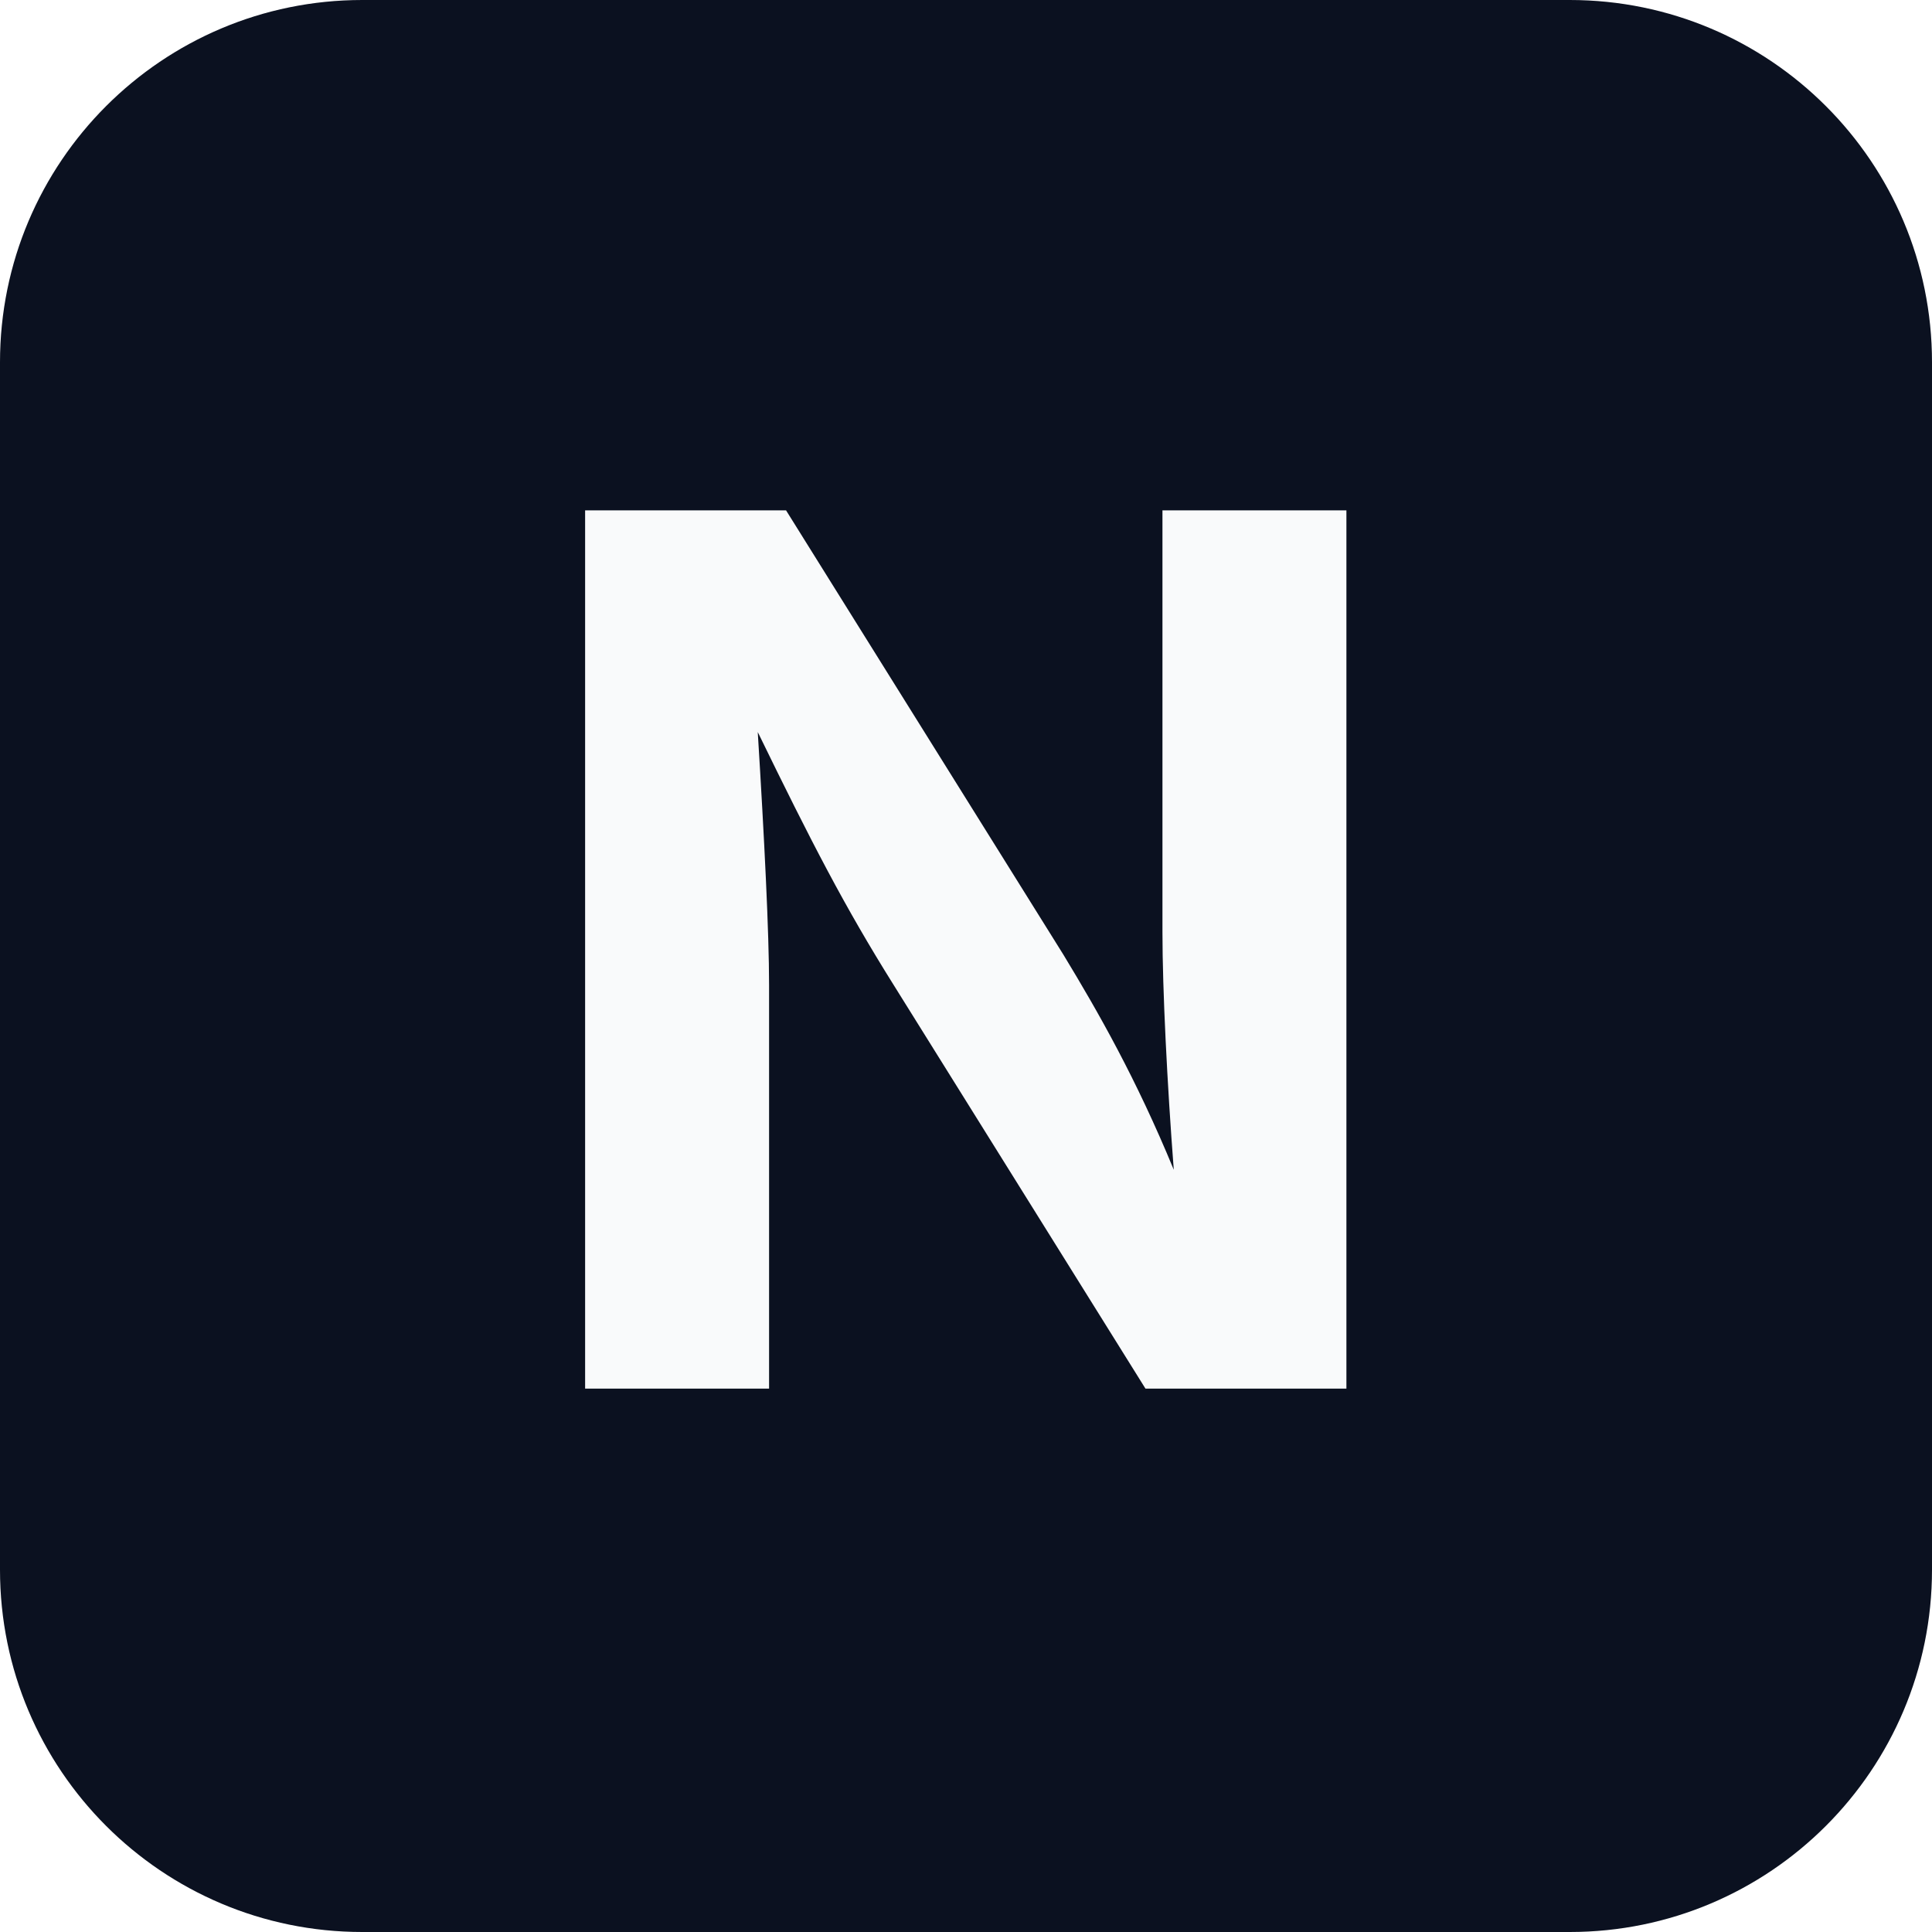
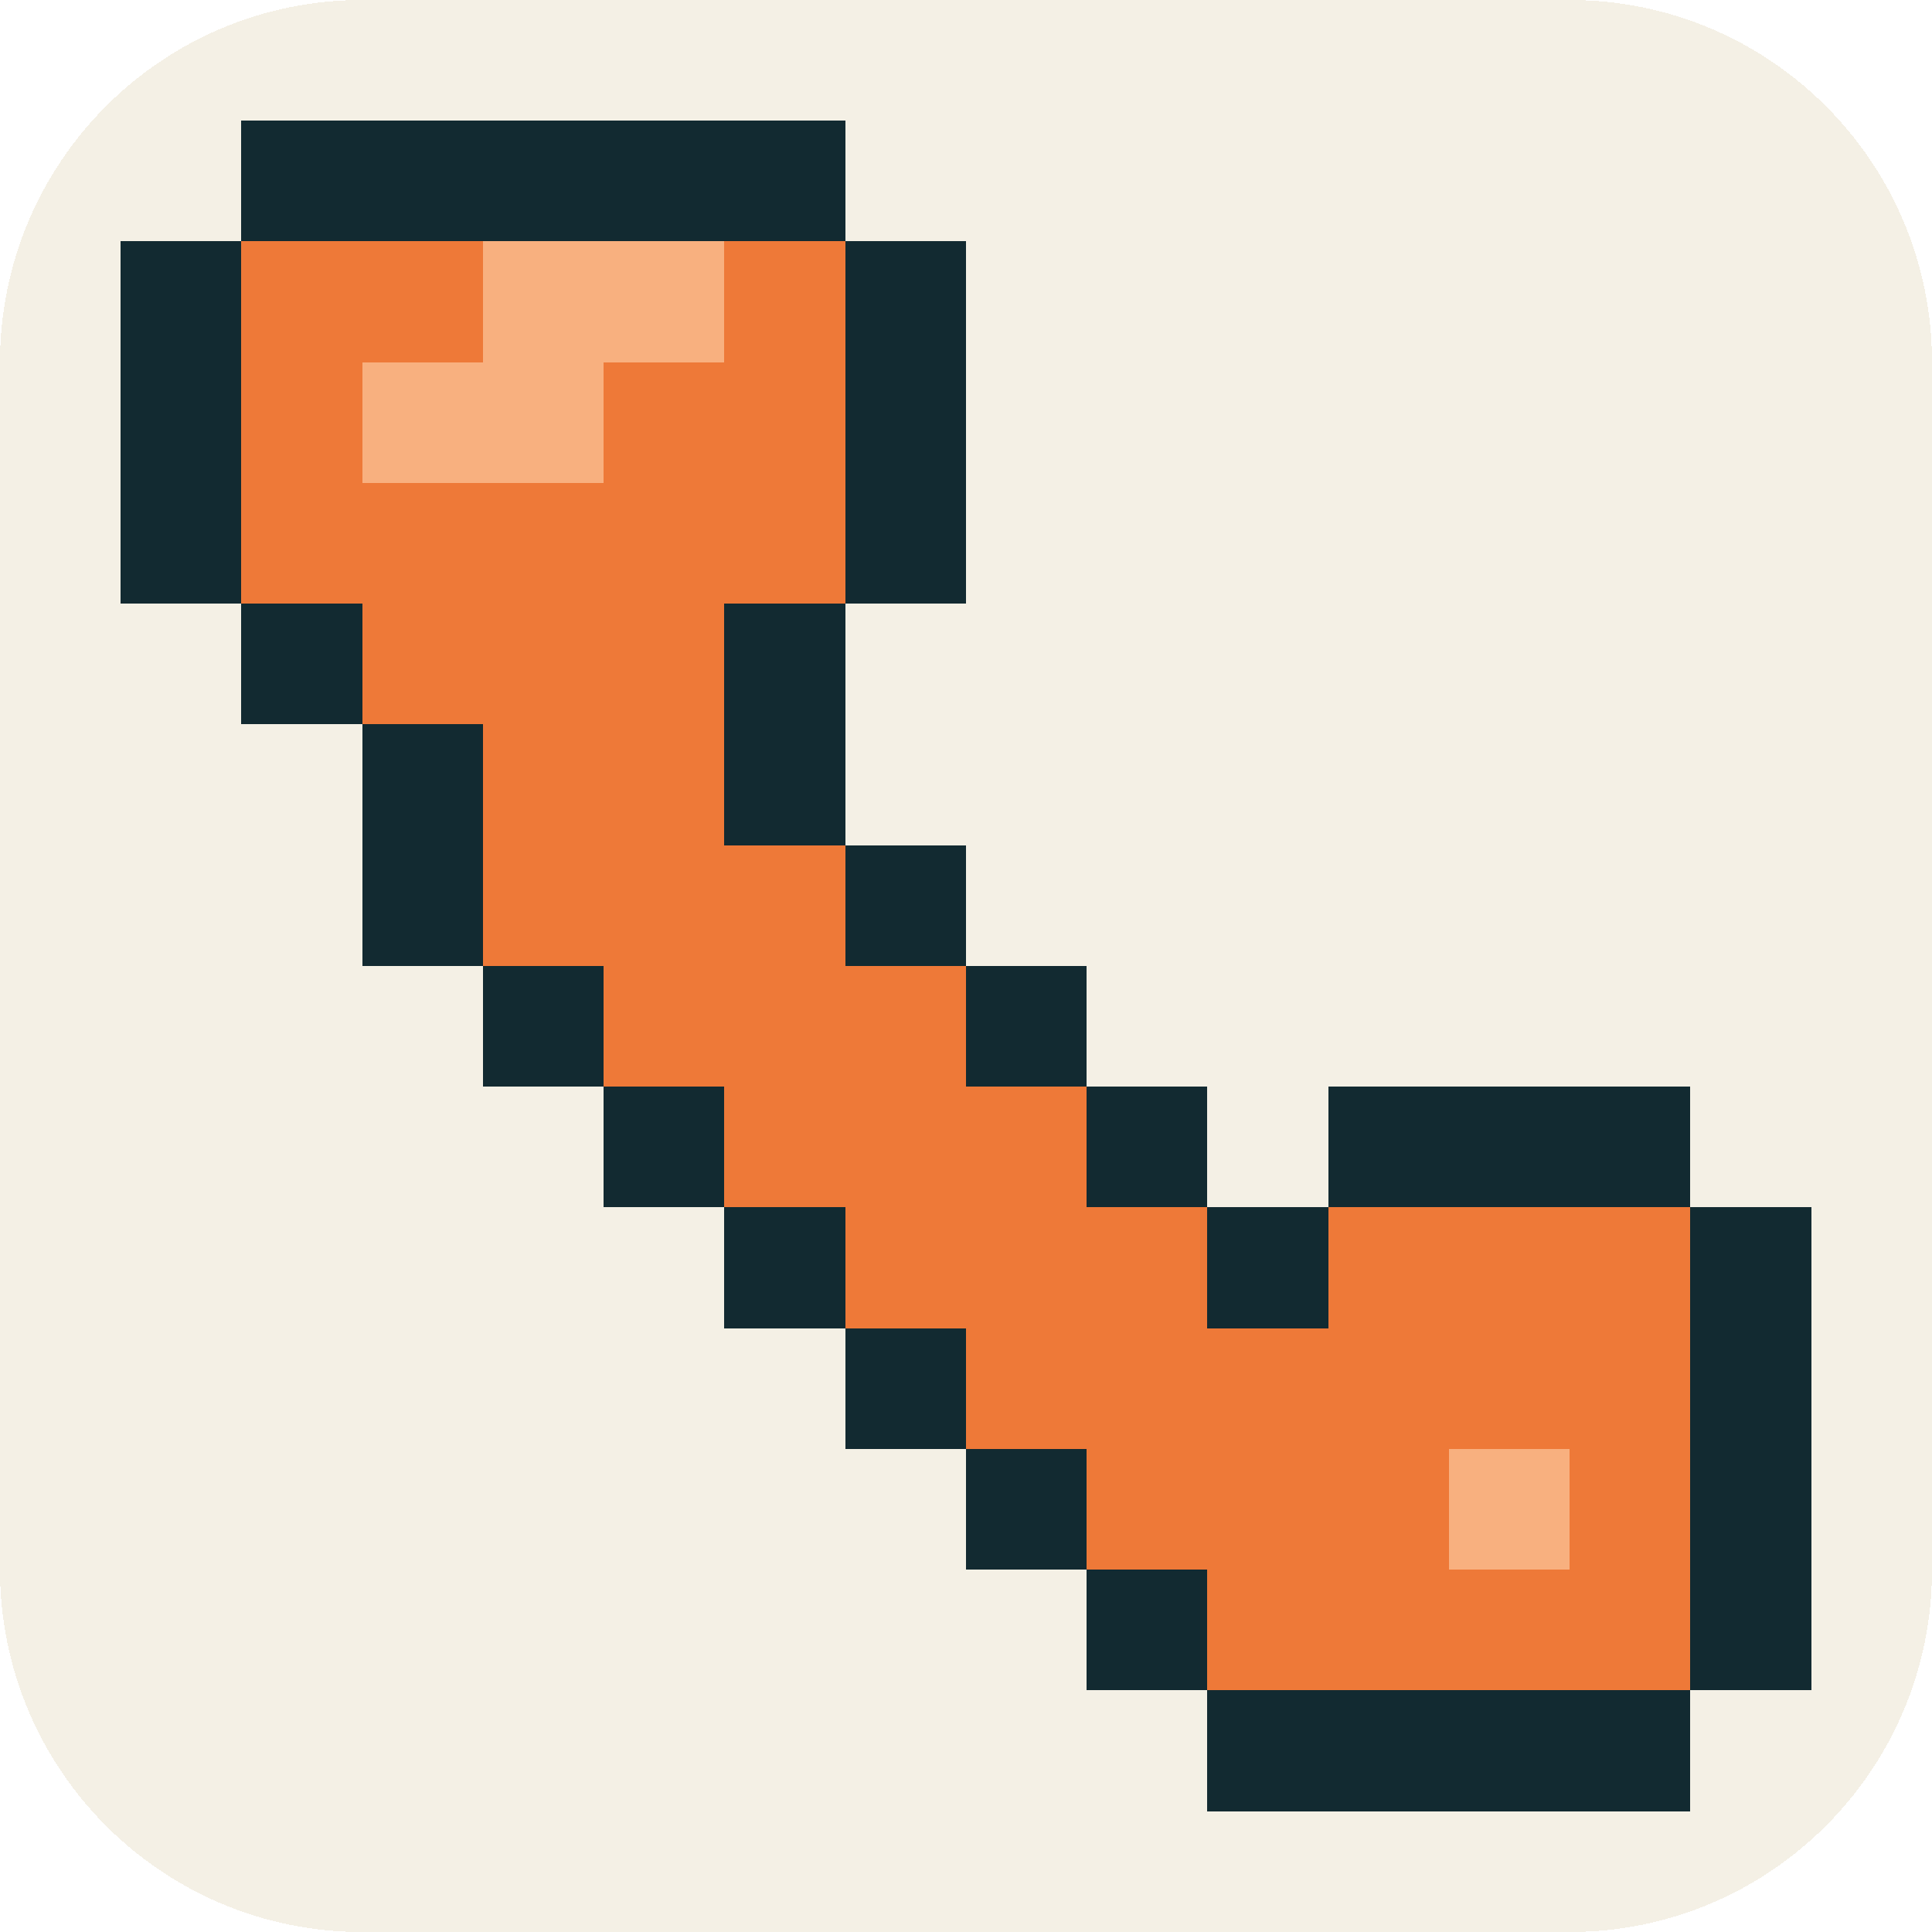
- <svg xmlns="http://www.w3.org/2000/svg" viewBox="0 0 32 32" width="32" height="32">
-   <rect width="32" height="32" fill="#0b1120" rx="6" />
-   <text x="16" y="23" font-family="'Satoshi', 'Inter', 'Helvetica Neue', Arial, sans-serif" font-size="20" font-weight="700" fill="#f9fafb" text-anchor="middle" letter-spacing="-0.02em">N</text>
+ <svg xmlns="http://www.w3.org/2000/svg" viewBox="0 0 16 16" width="32" height="32" shape-rendering="crispEdges">
+   <rect width="16" height="16" rx="3" fill="#f4f0e5" />
+   <rect x="2" y="1" width="5" height="1" fill="#122a31" />
+   <rect x="1" y="2" width="1" height="1" fill="#122a31" />
+   <rect x="2" y="2" width="2" height="1" fill="#ee7938" />
+   <rect x="4" y="2" width="2" height="1" fill="#f8b07f" />
+   <rect x="6" y="2" width="1" height="1" fill="#ee7938" />
+   <rect x="7" y="2" width="1" height="1" fill="#122a31" />
+   <rect x="1" y="3" width="1" height="1" fill="#122a31" />
+   <rect x="2" y="3" width="1" height="1" fill="#ee7938" />
+   <rect x="3" y="3" width="2" height="1" fill="#f8b07f" />
+   <rect x="5" y="3" width="2" height="1" fill="#ee7938" />
+   <rect x="7" y="3" width="1" height="1" fill="#122a31" />
+   <rect x="1" y="4" width="1" height="1" fill="#122a31" />
+   <rect x="2" y="4" width="5" height="1" fill="#ee7938" />
+   <rect x="7" y="4" width="1" height="1" fill="#122a31" />
+   <rect x="2" y="5" width="1" height="1" fill="#122a31" />
+   <rect x="3" y="5" width="3" height="1" fill="#ee7938" />
+   <rect x="6" y="5" width="1" height="1" fill="#122a31" />
+   <rect x="3" y="6" width="1" height="1" fill="#122a31" />
+   <rect x="4" y="6" width="2" height="1" fill="#ee7938" />
+   <rect x="6" y="6" width="1" height="1" fill="#122a31" />
+   <rect x="3" y="7" width="1" height="1" fill="#122a31" />
+   <rect x="4" y="7" width="3" height="1" fill="#ee7938" />
+   <rect x="7" y="7" width="1" height="1" fill="#122a31" />
+   <rect x="4" y="8" width="1" height="1" fill="#122a31" />
+   <rect x="5" y="8" width="3" height="1" fill="#ee7938" />
+   <rect x="8" y="8" width="1" height="1" fill="#122a31" />
+   <rect x="5" y="9" width="1" height="1" fill="#122a31" />
+   <rect x="6" y="9" width="3" height="1" fill="#ee7938" />
+   <rect x="9" y="9" width="1" height="1" fill="#122a31" />
+   <rect x="11" y="9" width="3" height="1" fill="#122a31" />
+   <rect x="6" y="10" width="1" height="1" fill="#122a31" />
+   <rect x="7" y="10" width="3" height="1" fill="#ee7938" />
+   <rect x="10" y="10" width="1" height="1" fill="#122a31" />
+   <rect x="11" y="10" width="3" height="1" fill="#ee7938" />
+   <rect x="14" y="10" width="1" height="1" fill="#122a31" />
+   <rect x="7" y="11" width="1" height="1" fill="#122a31" />
+   <rect x="8" y="11" width="6" height="1" fill="#ee7938" />
+   <rect x="14" y="11" width="1" height="1" fill="#122a31" />
+   <rect x="8" y="12" width="1" height="1" fill="#122a31" />
+   <rect x="9" y="12" width="3" height="1" fill="#ee7938" />
+   <rect x="12" y="12" width="1" height="1" fill="#f8b07f" />
+   <rect x="13" y="12" width="1" height="1" fill="#ee7938" />
+   <rect x="14" y="12" width="1" height="1" fill="#122a31" />
+   <rect x="9" y="13" width="1" height="1" fill="#122a31" />
+   <rect x="10" y="13" width="4" height="1" fill="#ee7938" />
+   <rect x="14" y="13" width="1" height="1" fill="#122a31" />
+   <rect x="10" y="14" width="4" height="1" fill="#122a31" />
</svg>
